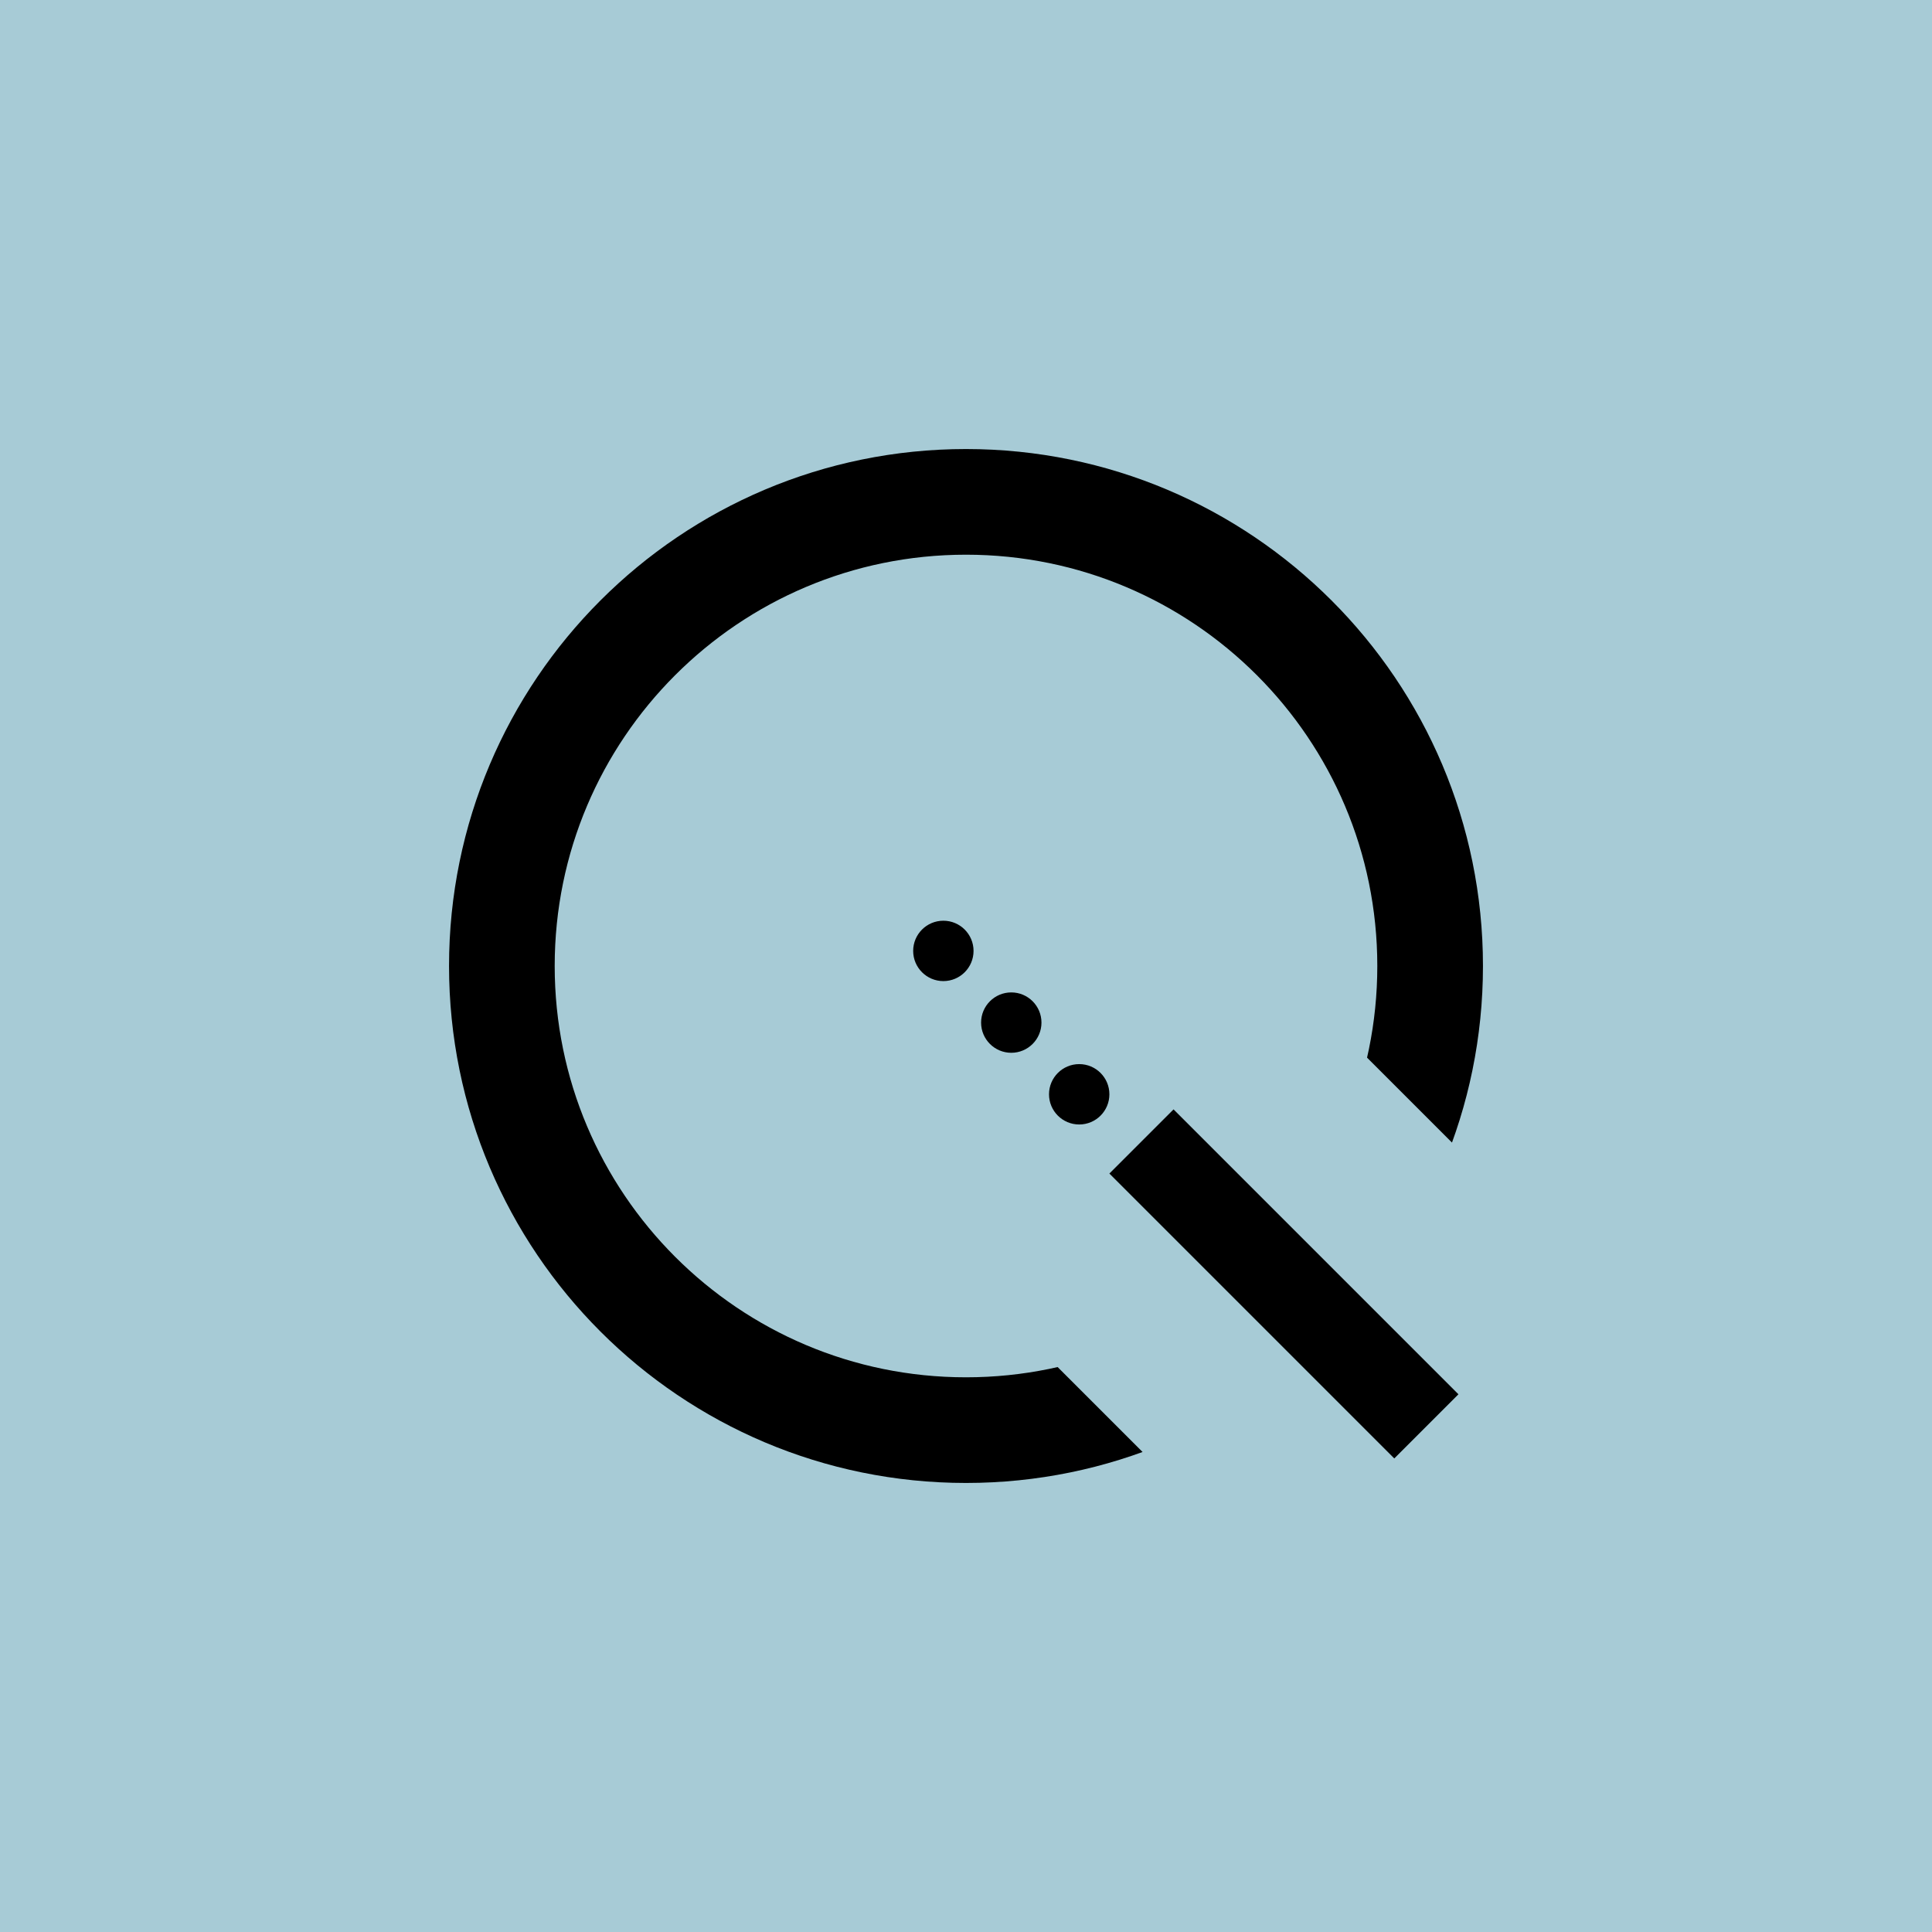
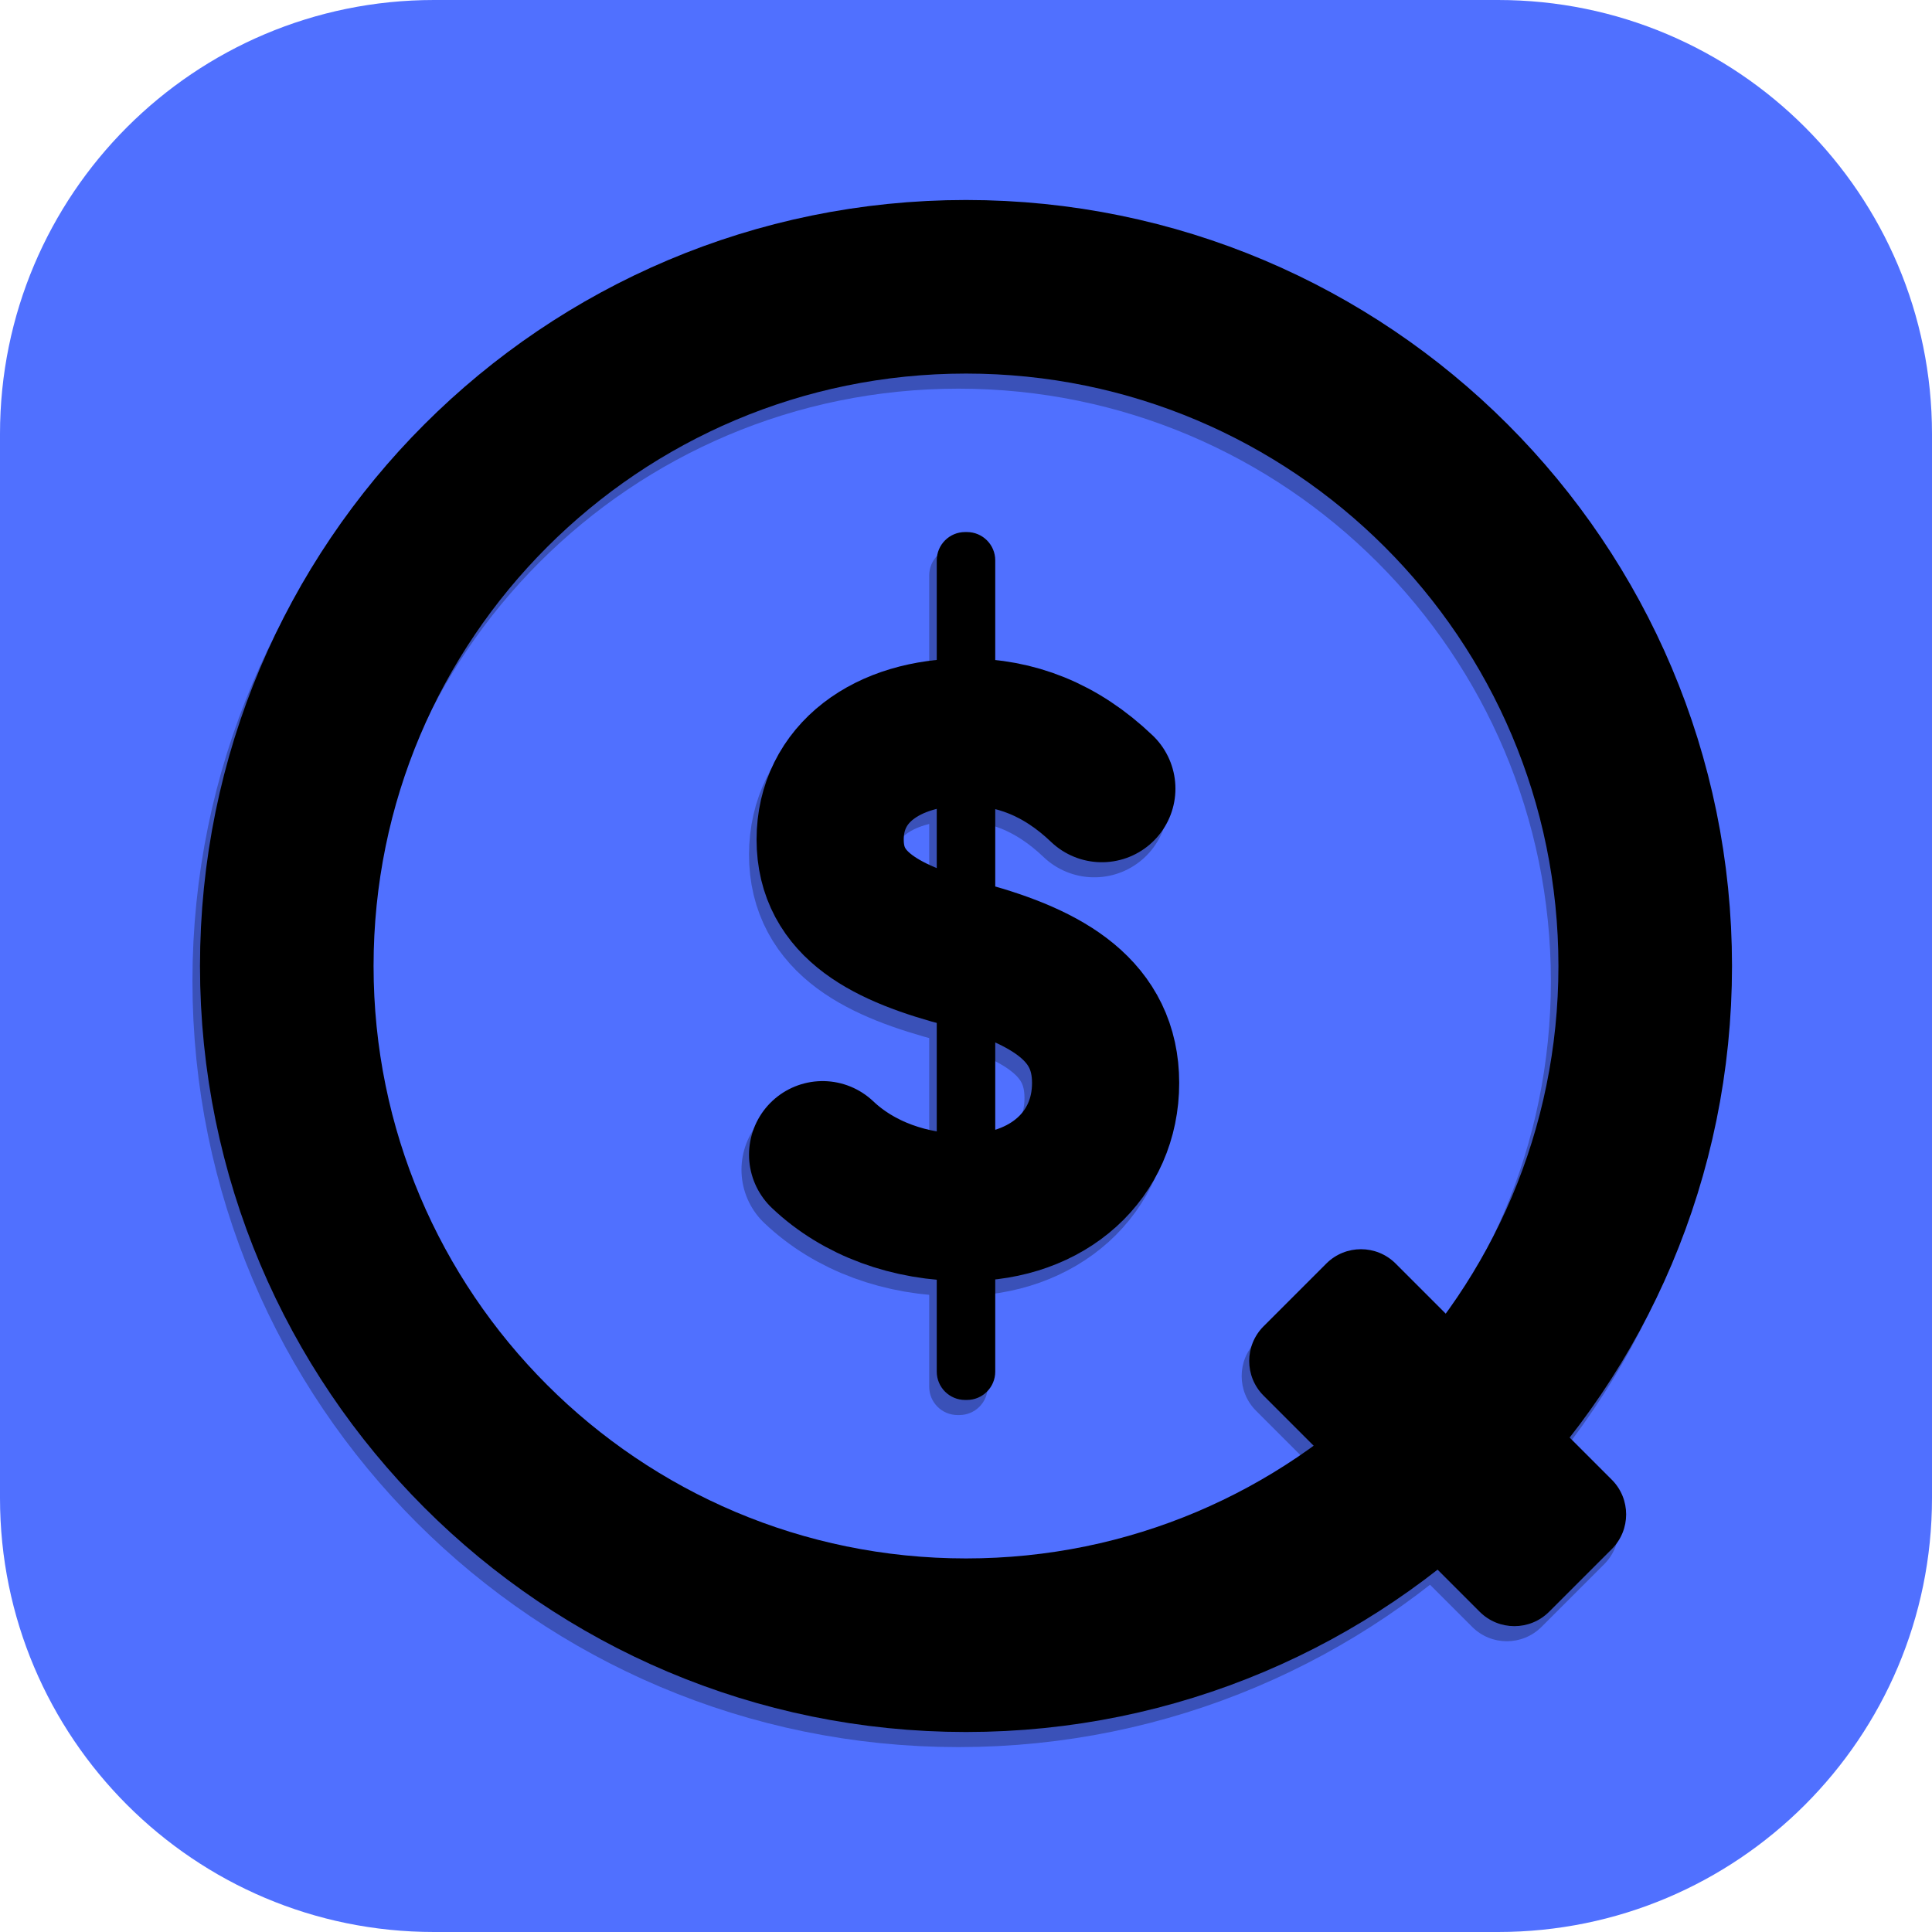
<svg xmlns="http://www.w3.org/2000/svg" viewBox="0 0 512 512" role="img" aria-label="Qashy">
  <g transform="scale(0.5)">
-     <rect width="1024" height="1024" fill="#A7CBD6" />
+     <rect width="1024" height="1024" rx="230" fill="#5070FF" />
    <defs>
-       <clipPath id="q-ring-clip">
-         <path clip-rule="evenodd" d="M0 0H1024V1024H0Z M430 594L594 430L1194 1030L1030 1194Z" />
-       </clipPath>
+       <g id="q">
+         <circle cx="512" cy="512" r="360" fill="none" stroke="#000000" stroke-width="92" />
+         <rect x="655" y="712.5" width="214" height="99" rx="26" fill="#000000" transform="rotate(45 762 762)" />
+         <rect x="496.5" y="282" width="31" height="460" rx="15" fill="#000000" />
+         <path d="M584 418C562 397 538 388 512 388C470 388 440 410 440 445C440 480 470 495 512 506C556 518 586 536 586 574C586 612 556 640 512 640C482 640 455 630 436 612" fill="none" stroke="#000000" stroke-width="78" stroke-linecap="round" stroke-linejoin="round" />
+       </g>
    </defs>
-     <circle cx="512" cy="512" r="246" fill="none" stroke="#000000" stroke-width="56" clip-path="url(#q-ring-clip)" />
-     <circle cx="500" cy="504" r="16" fill="#000000" />
-     <circle cx="536" cy="542" r="16" fill="#000000" />
-     <circle cx="572" cy="580" r="16" fill="#000000" />
-     <polygon points="622,588 773,739 739,773 588,622" fill="#000000" />
+     <use href="#q" transform="translate(-4 8)" opacity="0.28" />
+     <use href="#q" />
  </g>
</svg>
